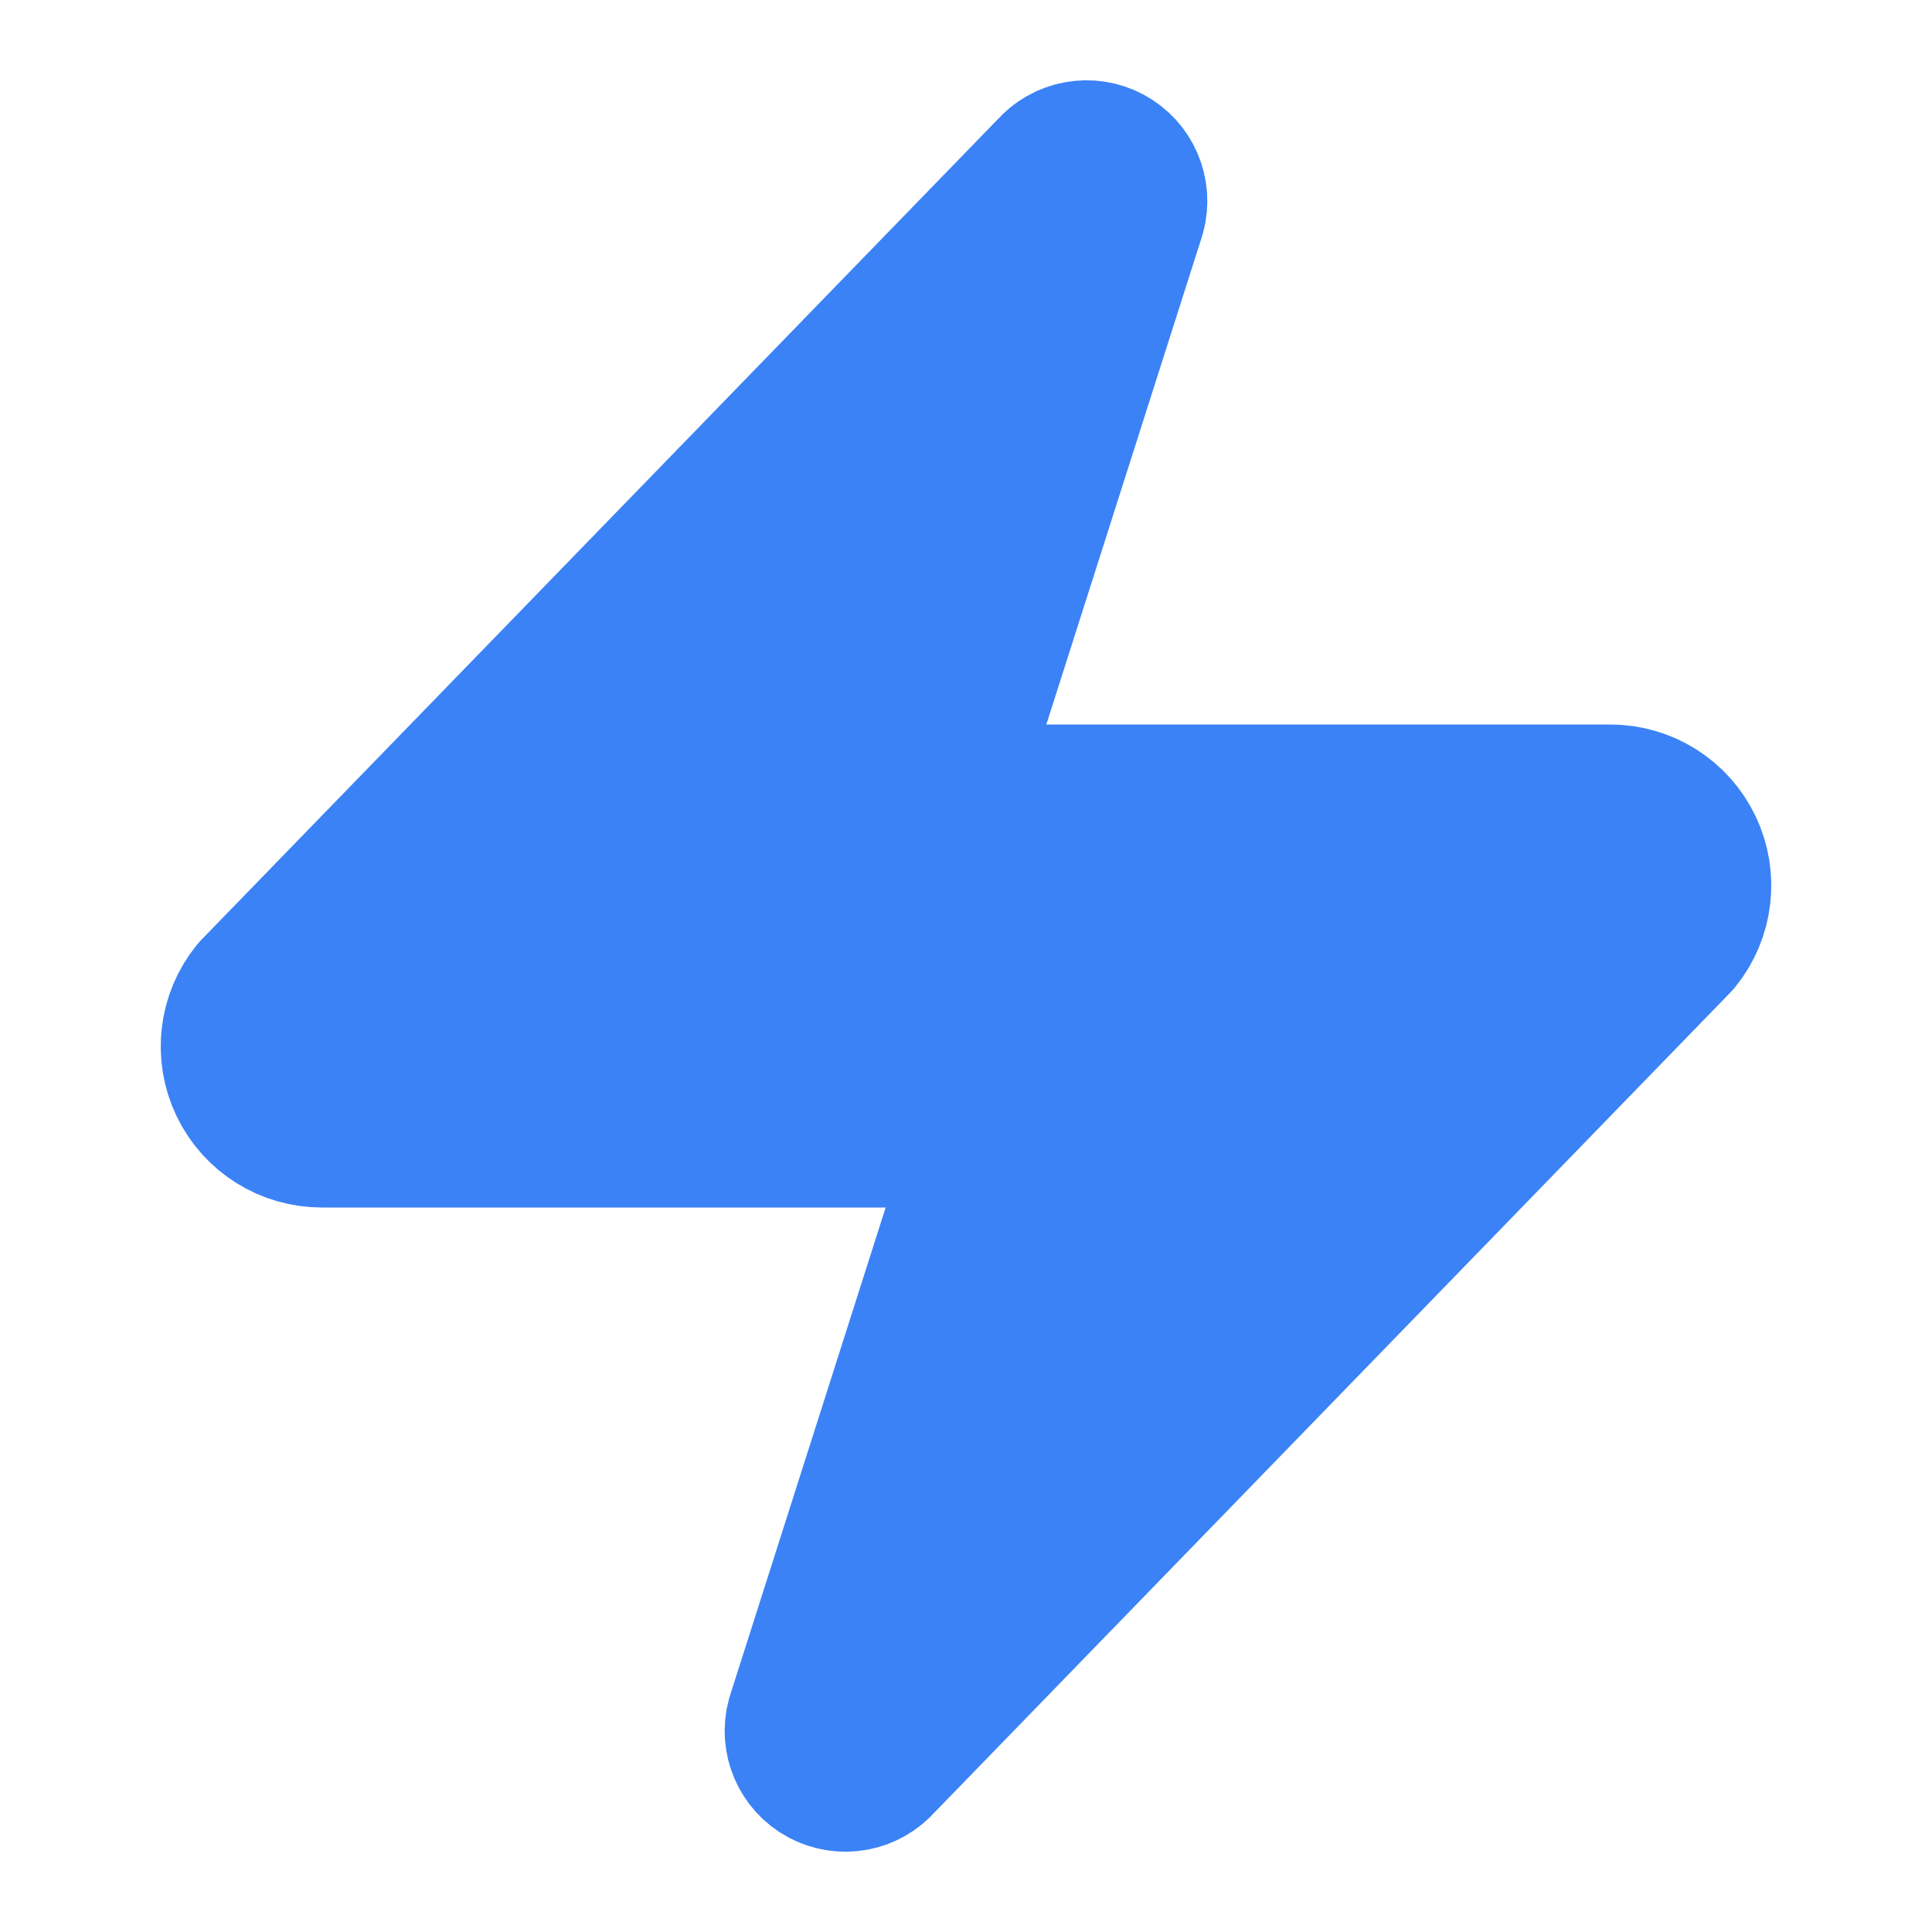
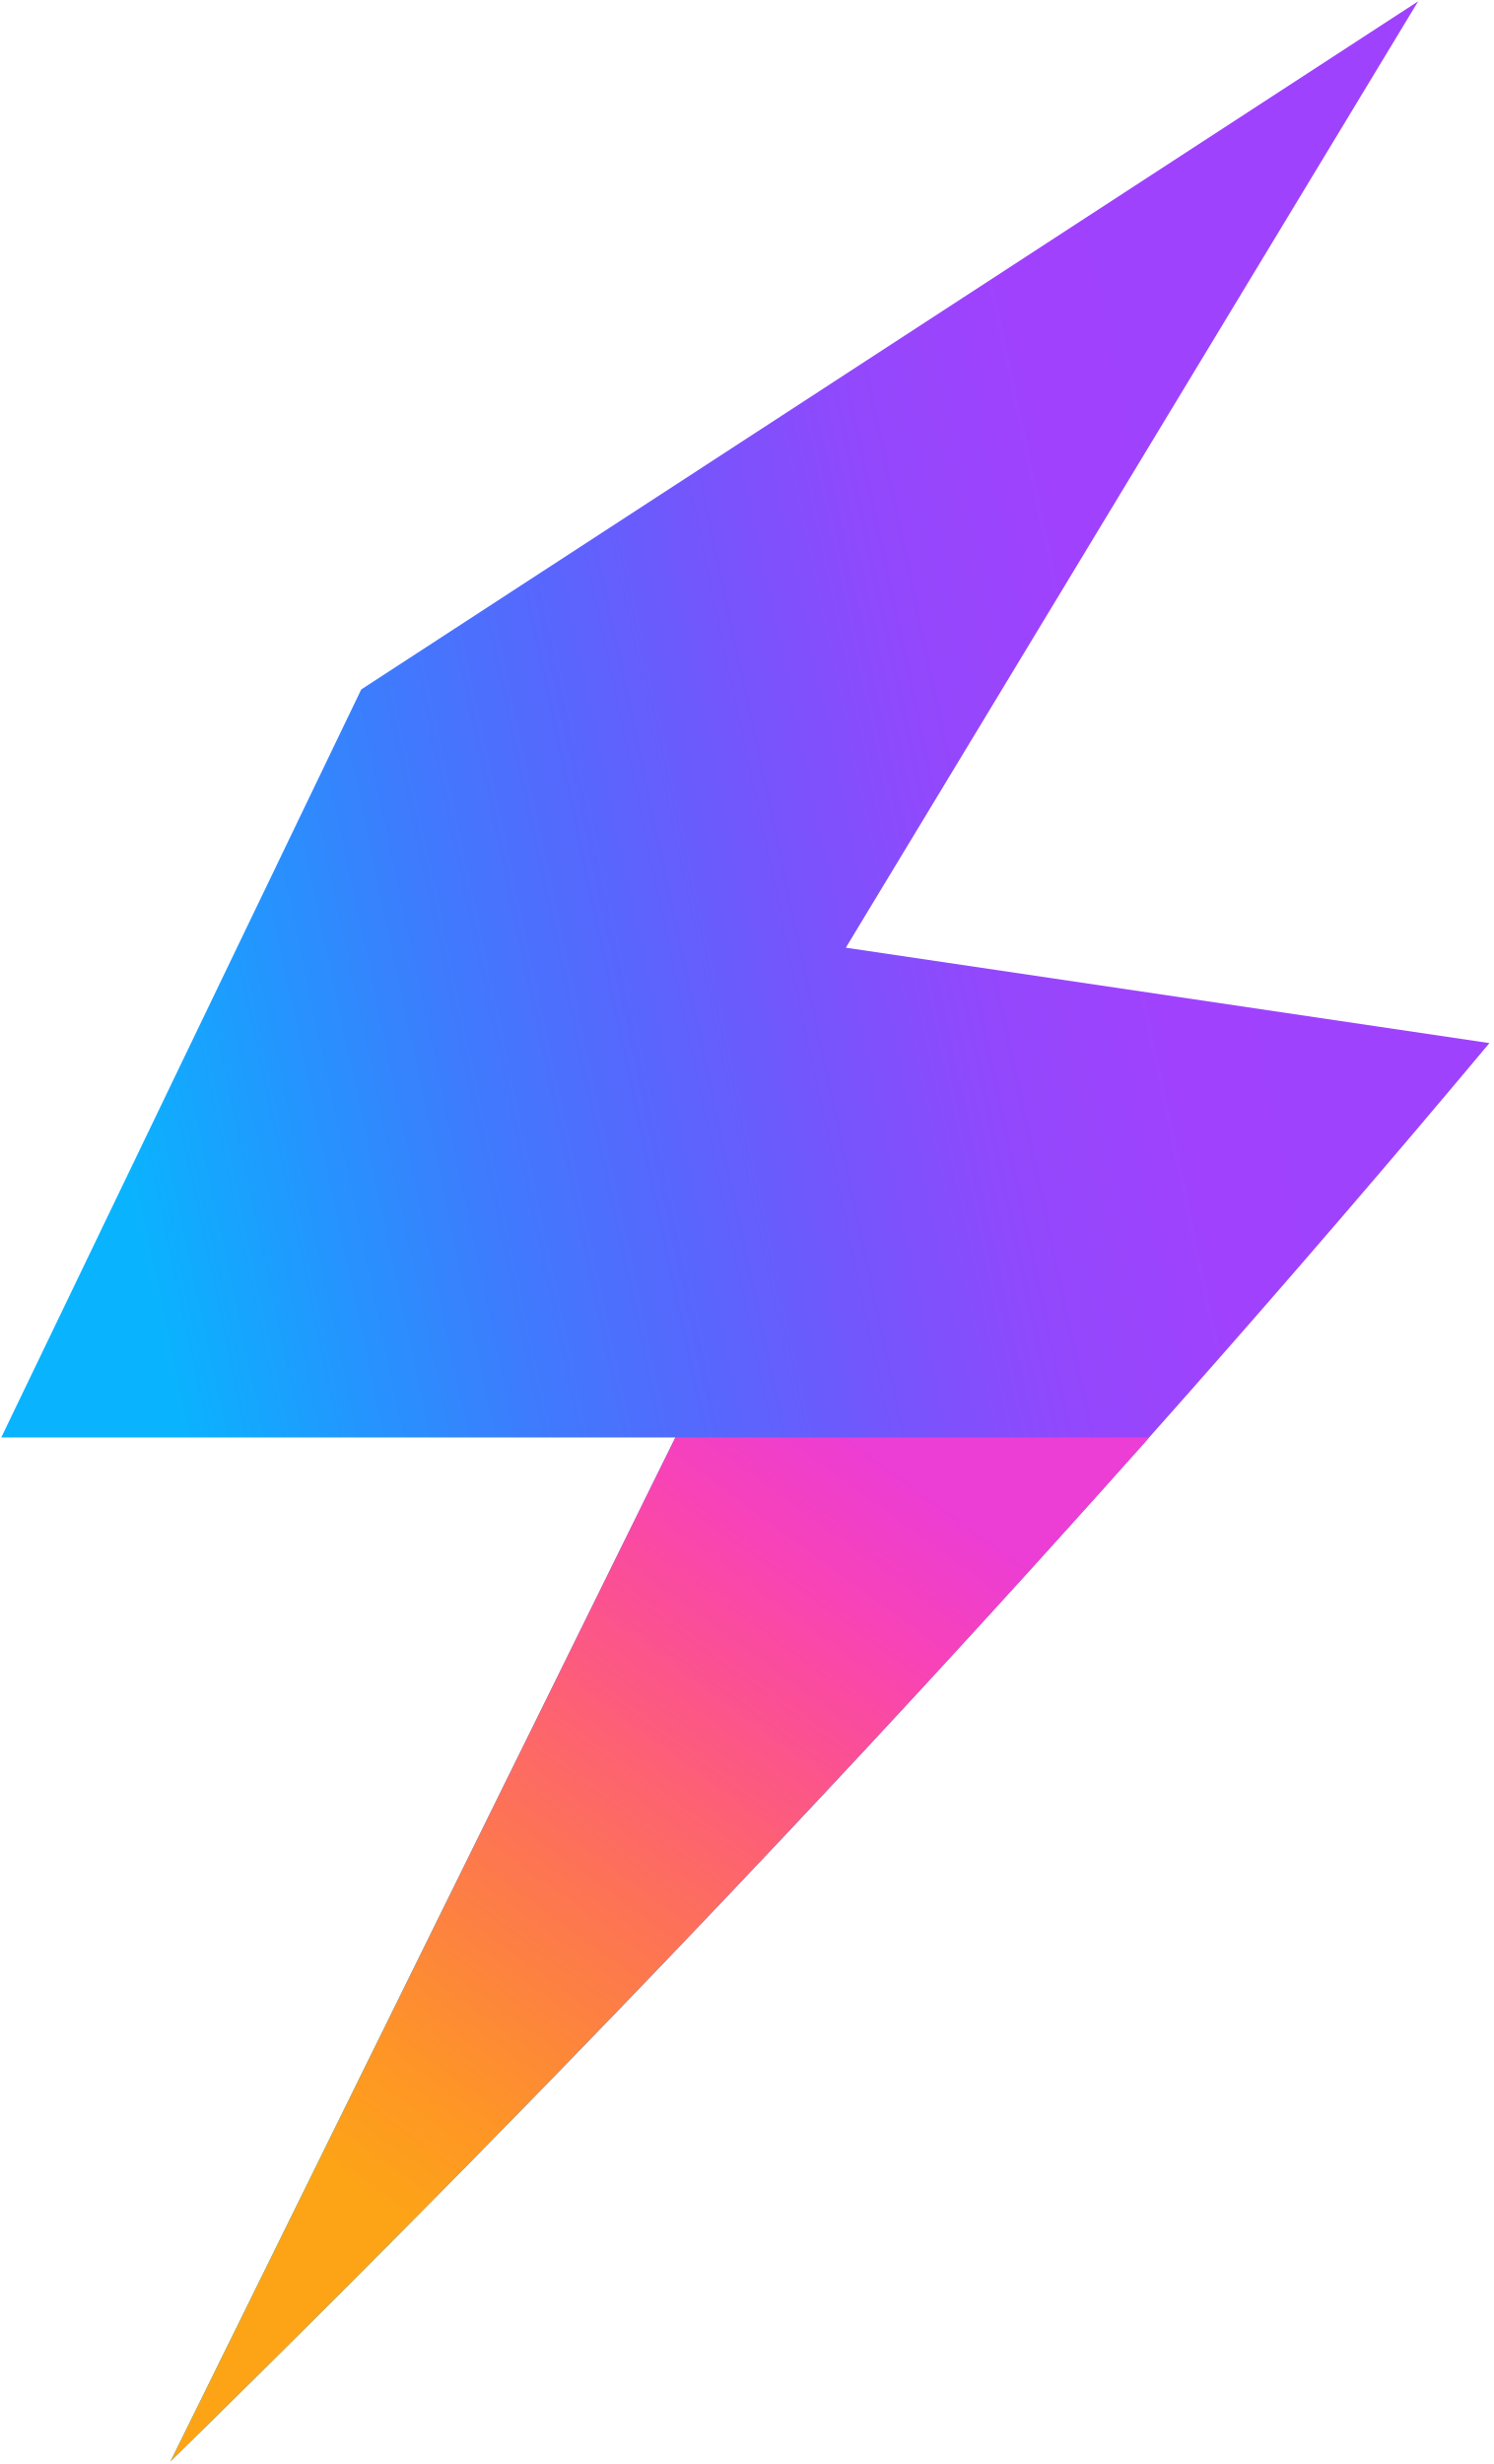
- <svg xmlns="http://www.w3.org/2000/svg" viewBox="0 0 24 24" fill="#3b82f6" stroke="#3b82f6" stroke-width="2" stroke-linecap="round" stroke-linejoin="round">
-   <path d="M4 14a1 1 0 0 1-.78-1.63l9.9-10.2a.5.5 0 0 1 .86.46l-1.92 6.02A1 1 0 0 0 13 10h7a1 1 0 0 1 .78 1.63l-9.9 10.2a.5.5 0 0 1-.86-.46l1.92-6.02A1 1 0 0 0 11 14z" />
+ <svg xmlns="http://www.w3.org/2000/svg" viewBox="0 0 117.4 193.7" role="img" aria-label="SenangKit">
+   <defs>
+     <linearGradient id="sk-bolt-upper" gradientUnits="userSpaceOnUse" x1="-4.45" y1="58" x2="103.1" y2="35.14">
+       <stop offset="0.062" stop-color="#0ab3fe" />
+       <stop offset="0.188" stop-color="#2396fe" />
+       <stop offset="0.312" stop-color="#3e7bfd" />
+       <stop offset="0.438" stop-color="#5767fd" />
+       <stop offset="0.562" stop-color="#7555fc" />
+       <stop offset="0.688" stop-color="#9248fc" />
+       <stop offset="0.812" stop-color="#a042fd" />
+       <stop offset="0.938" stop-color="#9f42fd" />
+     </linearGradient>
+     <linearGradient id="sk-bolt-lower" gradientUnits="userSpaceOnUse" x1="-7.53" y1="152.5" x2="39.87" y2="87.25">
+       <stop offset="0.062" stop-color="#fda416" />
+       <stop offset="0.188" stop-color="#fe9526" />
+       <stop offset="0.312" stop-color="#fd843d" />
+       <stop offset="0.438" stop-color="#fd7355" />
+       <stop offset="0.562" stop-color="#fd6173" />
+       <stop offset="0.688" stop-color="#fb4f95" />
+       <stop offset="0.812" stop-color="#f742b9" />
+       <stop offset="0.938" stop-color="#ec3dd4" />
+     </linearGradient>
+   </defs>
+   <path fill="url(#sk-bolt-upper)" d="M111.5 0.1 L66.5 74.5 L117.1 82 Q71.1 137 13.4 193.5 L53.1 113 L0.1 113 L28.4 54.2 Z" />
+   <path fill="url(#sk-bolt-lower)" d="M90.35 113 Q54.9 152.86 13.4 193.5 L53.1 113 Z" />
</svg>
